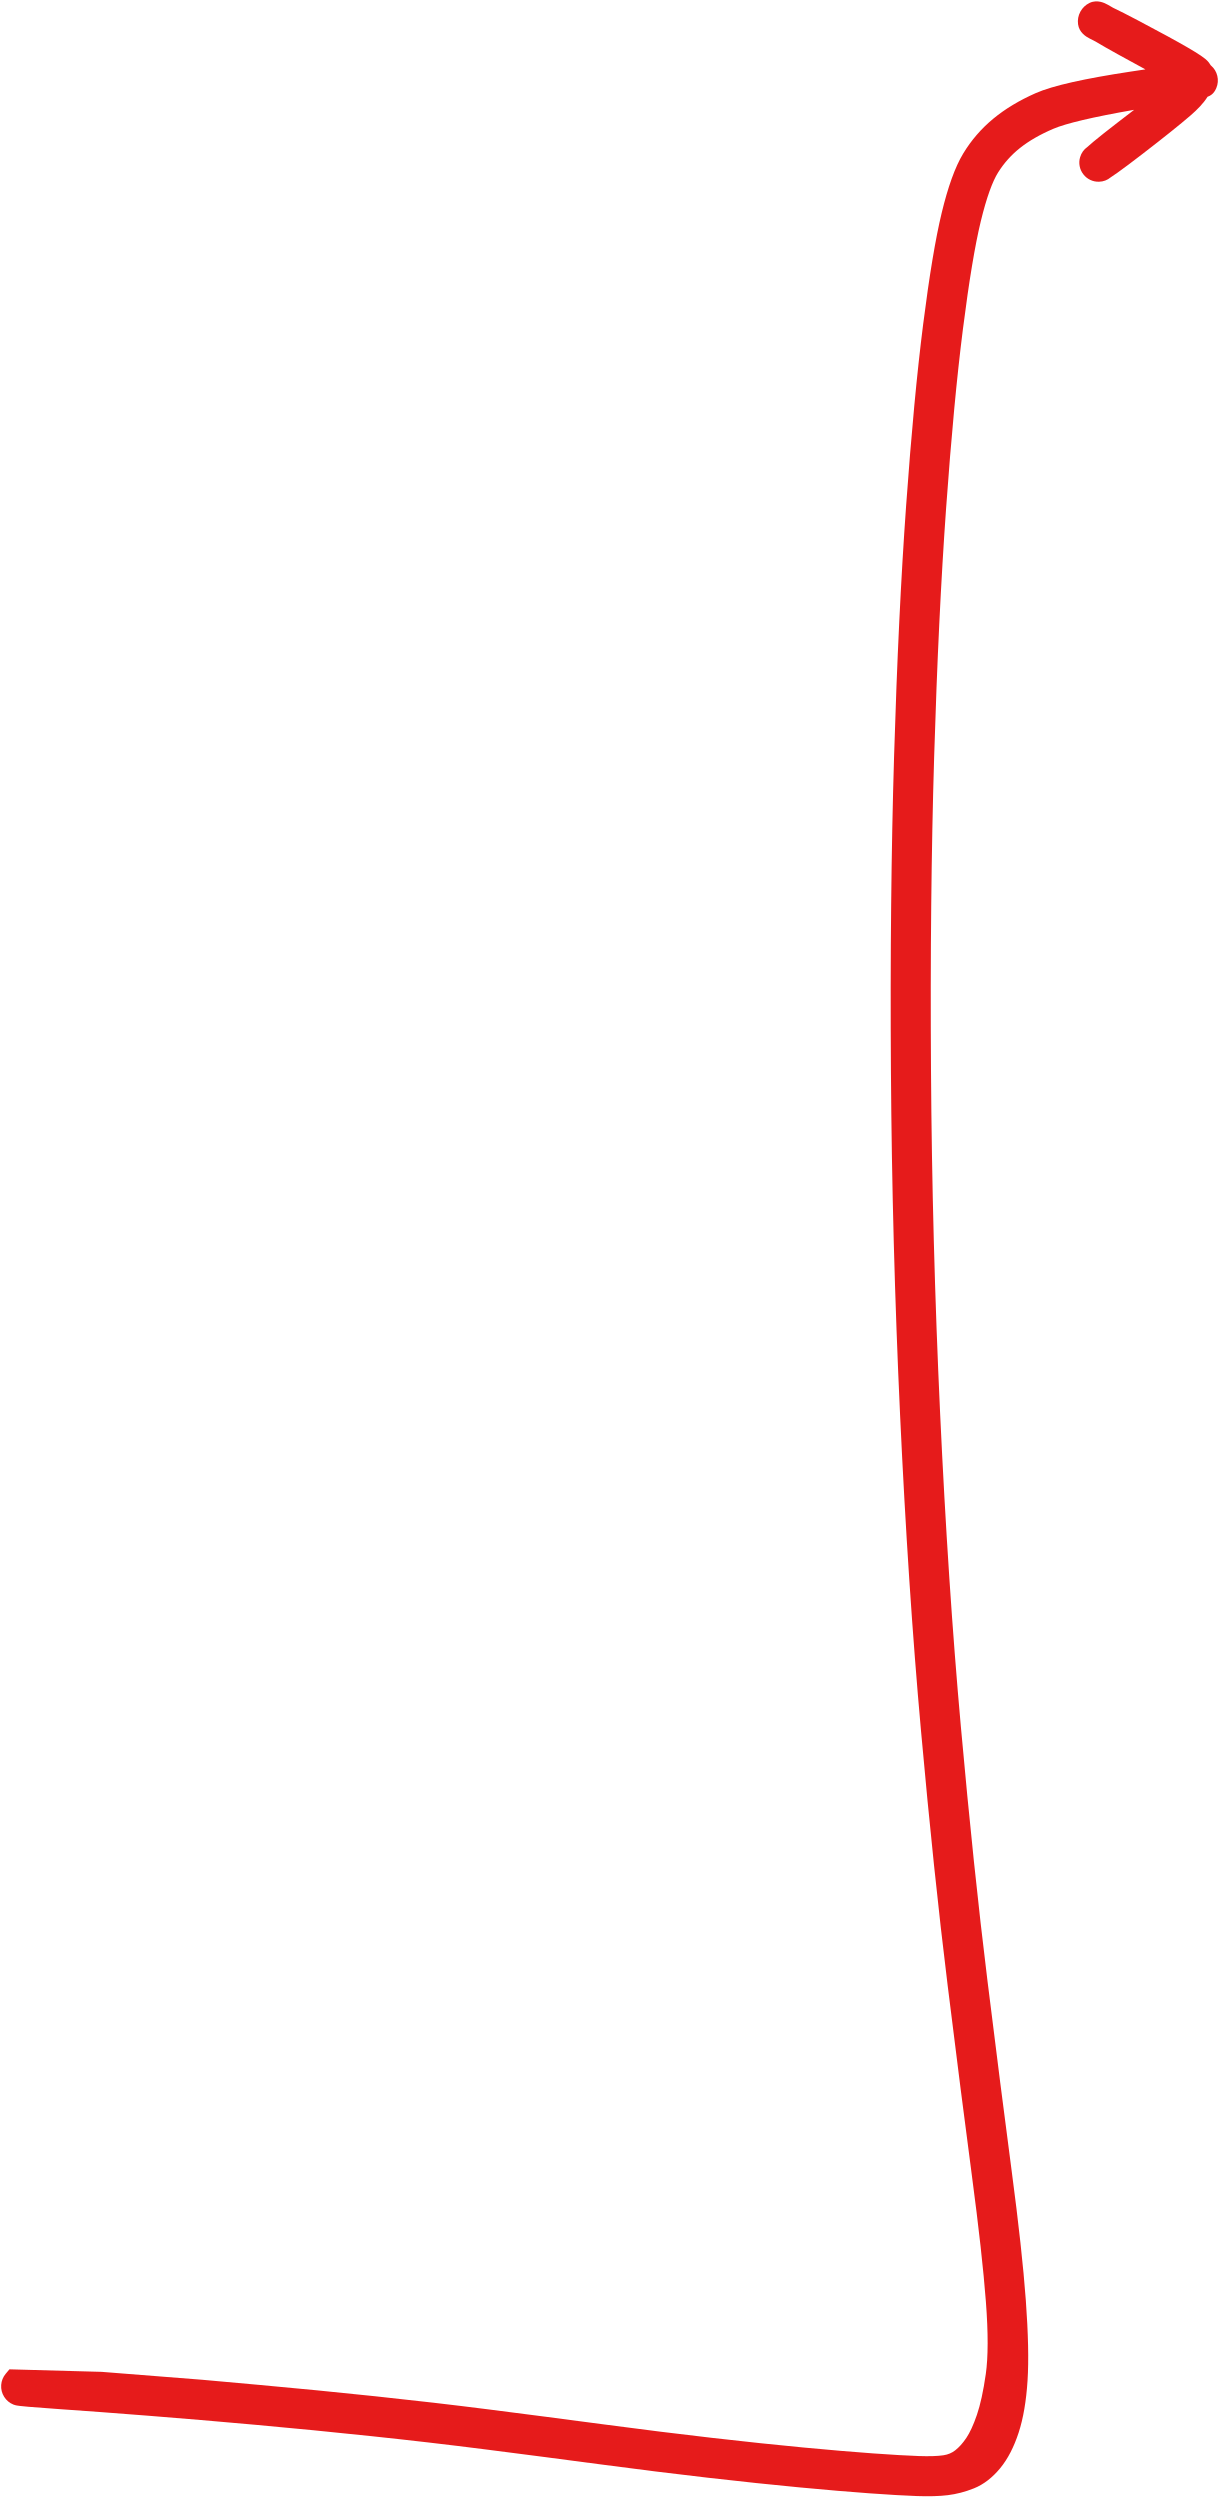
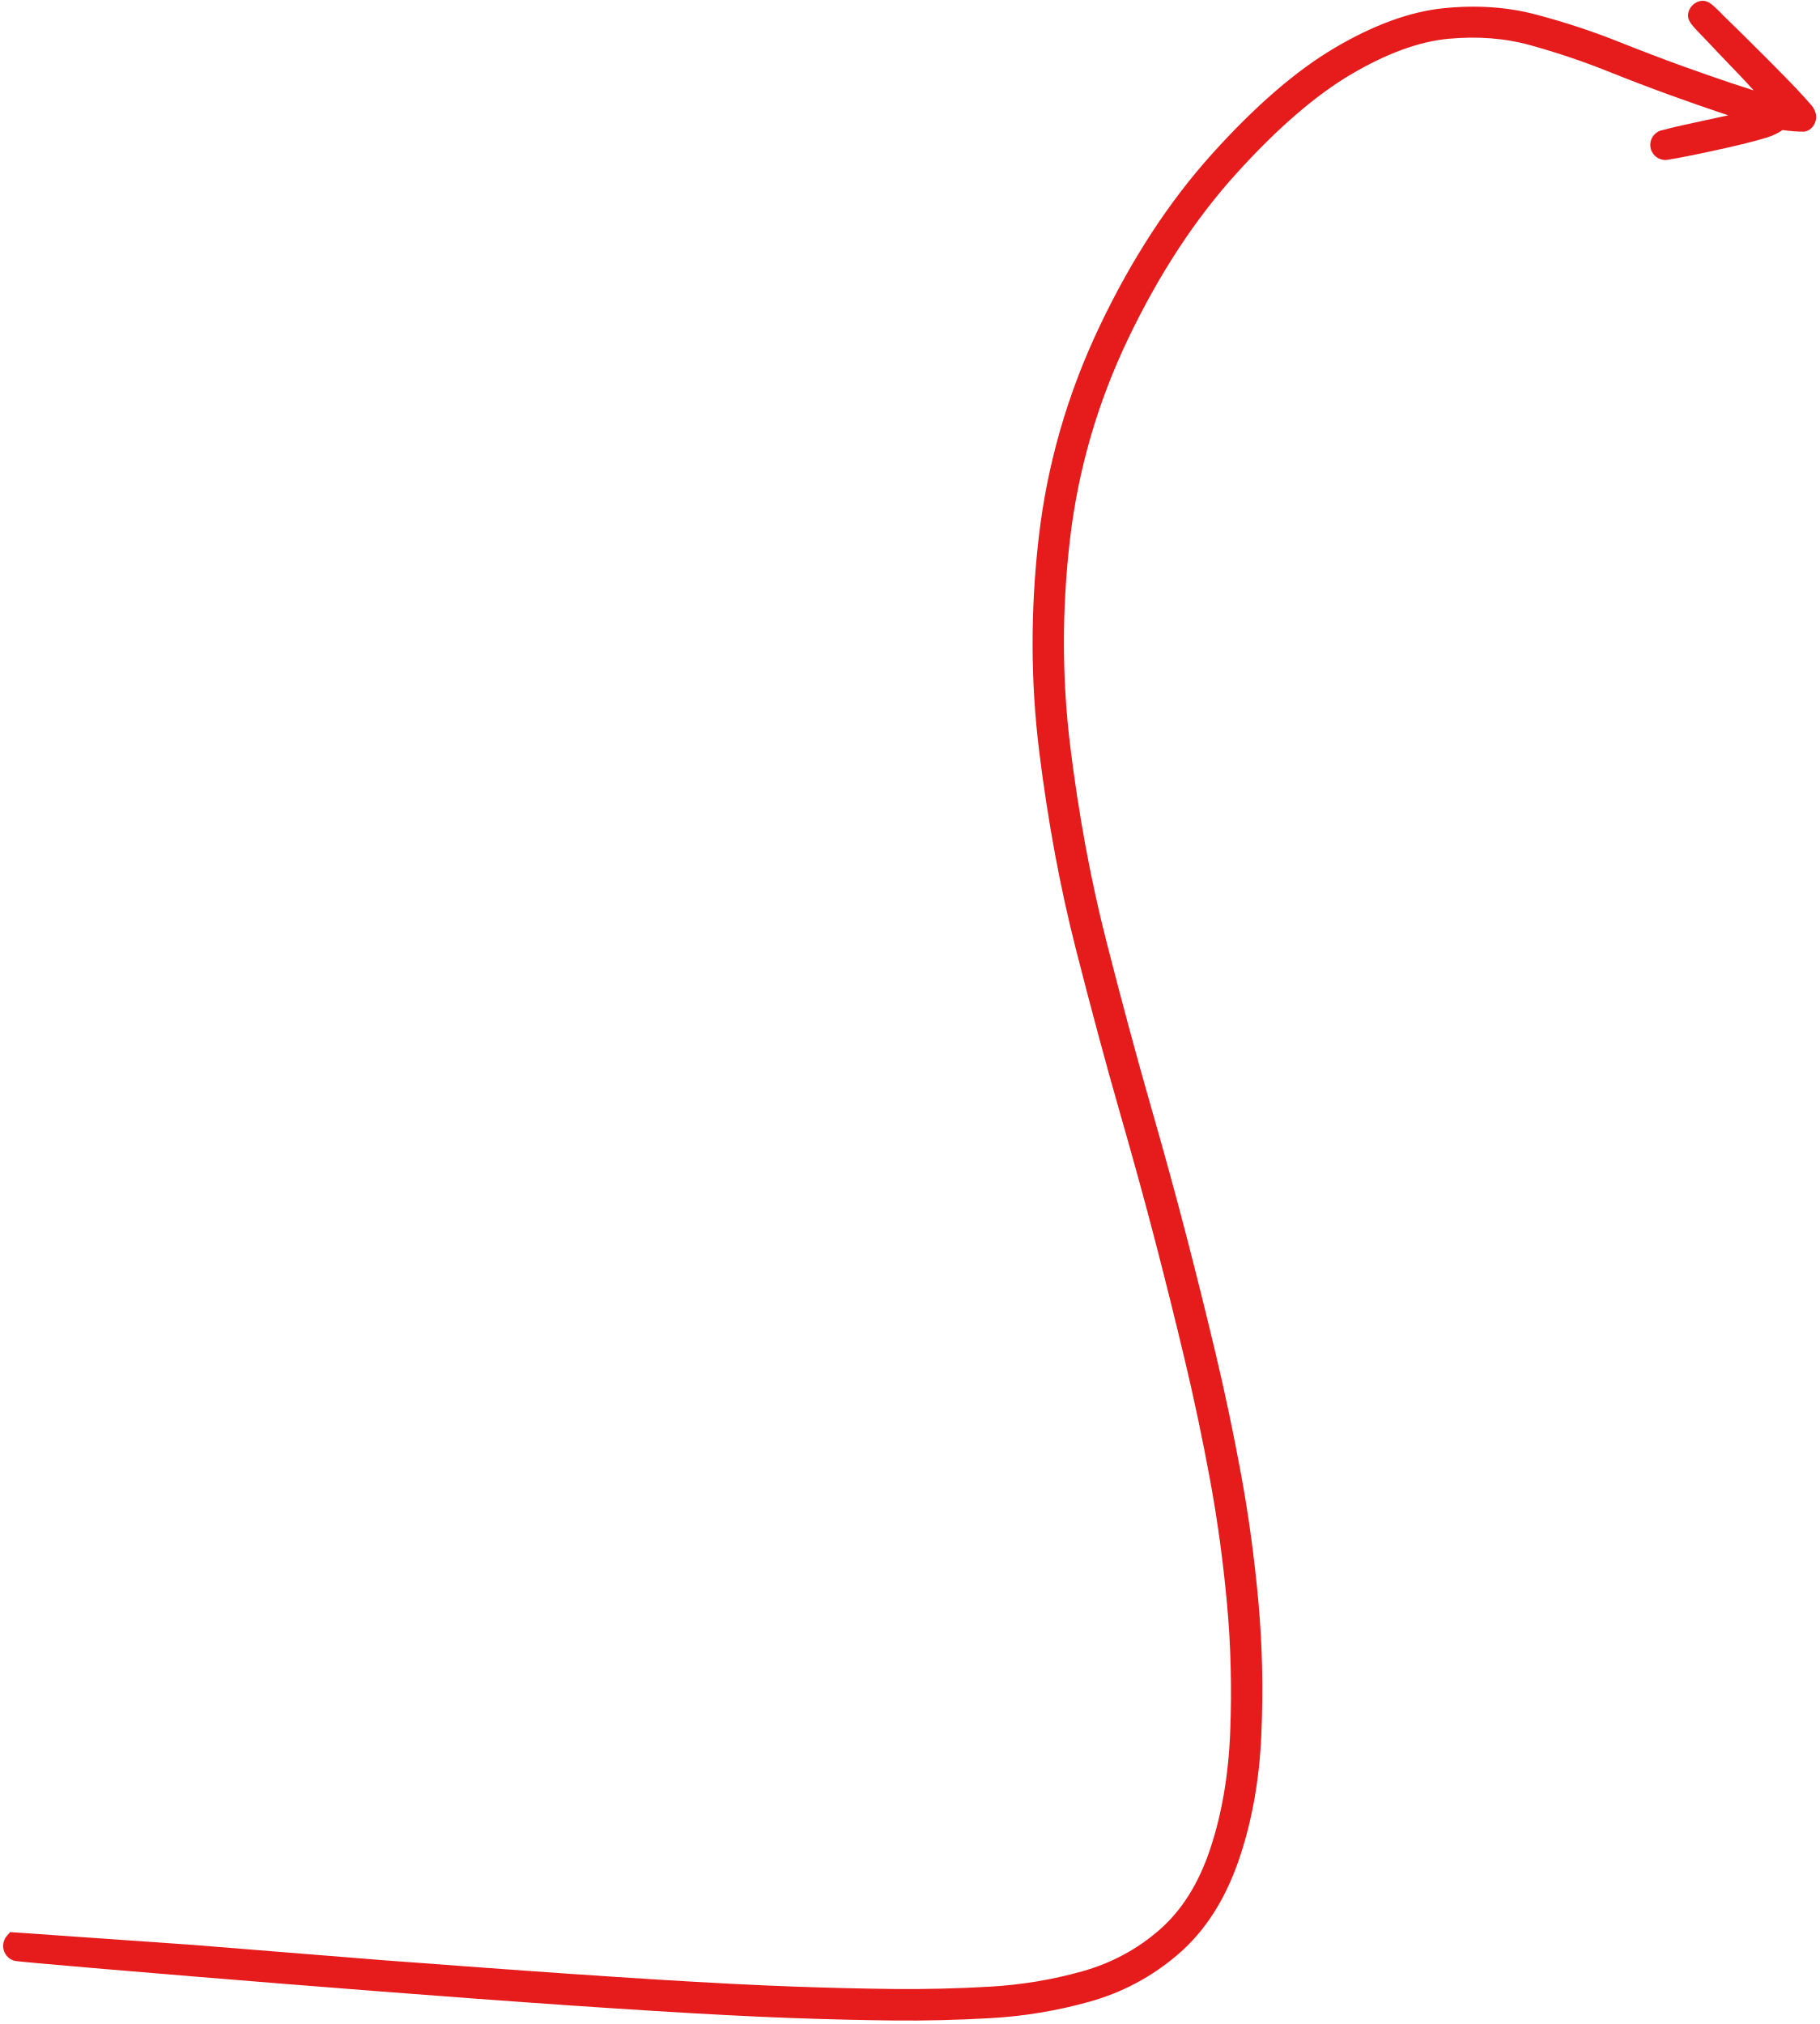
- <svg xmlns="http://www.w3.org/2000/svg" viewBox="0 0 256 524" fill="none">
-   <path id="wireframe-line-1" fill-rule="evenodd" clip-rule="evenodd" d="M229.613 8.699C230.827 9.434 232.443 10.356 234.446 11.46C236.621 12.658 238.499 13.686 240.078 14.542C239.111 14.686 238.086 14.839 237.003 15.004C227.425 16.455 220.675 17.936 217.081 19.523C213.664 21.032 210.687 22.814 208.181 24.89C205.668 26.971 203.568 29.403 201.89 32.177C200.158 35.04 198.683 39.232 197.391 44.57C196.084 49.966 194.789 57.775 193.496 67.943C192.2 78.146 191.011 90.811 189.927 105.928C188.842 121.062 188 138.562 187.401 158.424C186.802 178.298 186.581 200.265 186.738 224.325C186.895 248.394 187.534 272.474 188.656 296.565C189.777 320.653 191.238 342.706 193.037 362.722C194.835 382.718 196.695 400.49 198.616 416.038C200.534 431.557 202.227 444.85 203.695 455.916C205.158 466.952 206.139 475.786 206.643 482.434C207.148 489.086 207.12 494.101 206.626 497.57C206.104 501.228 205.474 504.067 204.763 506.144C204.02 508.317 203.27 509.899 202.551 510.975C201.784 512.122 200.995 512.979 200.202 513.597C199.52 514.13 198.717 514.478 197.737 514.625C196.578 514.799 194.866 514.866 192.534 514.785C190.185 514.704 186.988 514.519 182.93 514.228C178.884 513.938 174.041 513.528 168.4 512.997C162.767 512.467 156.431 511.799 149.388 510.993C142.35 510.187 134.751 509.242 126.589 508.157C118.411 507.07 110.431 506.032 102.649 505.043C94.854 504.053 86.864 503.125 78.678 502.26C70.496 501.395 62.41 500.603 54.419 499.883L42.456 498.805L42.453 498.804L42.438 498.803L42.424 498.802L21.381 497.146L21.317 497.141L1.975 496.612L1.199 497.54C0.635 498.213 0.309 499.024 0.248 499.9C0.188 500.776 0.4 501.624 0.867 502.368C1.333 503.112 2.003 503.673 2.818 504.001C3.137 504.13 3.469 504.184 3.574 504.201L3.588 504.203C3.765 504.233 3.971 504.26 4.192 504.287C4.64 504.34 5.243 504.399 5.989 504.464C7.485 504.595 9.633 504.756 12.423 504.949C17.984 505.332 24.263 505.799 31.261 506.35C38.253 506.9 45.728 507.533 53.685 508.251C61.636 508.967 69.682 509.756 77.821 510.616C85.956 511.475 93.891 512.397 101.626 513.38C109.374 514.366 117.329 515.401 125.493 516.485C133.673 517.573 141.31 518.523 148.403 519.335C155.491 520.147 161.884 520.821 167.581 521.357C173.269 521.892 178.175 522.308 182.295 522.603C186.405 522.898 189.71 523.089 192.198 523.174C194.713 523.26 196.878 523.206 198.658 522.988C200.49 522.764 202.308 522.287 204.108 521.57C206.201 520.737 208.029 519.279 209.62 517.357C211.264 515.37 212.539 512.844 213.507 509.877C214.494 506.853 215.101 503.205 215.373 498.985C215.647 494.73 215.518 489.097 215.011 482.13C214.503 475.141 213.508 466.065 212.032 454.916C210.56 443.8 208.867 430.492 206.951 414.992C205.039 399.521 203.187 381.828 201.397 361.911C199.609 342.016 198.157 320.08 197.042 296.1C195.926 272.125 195.291 248.159 195.136 224.203C194.98 200.238 195.201 178.377 195.798 158.617C196.395 138.846 197.232 121.463 198.308 106.463C199.386 91.445 200.562 78.936 201.836 68.922C203.114 58.872 204.36 51.388 205.565 46.413C206.791 41.352 208.032 38.014 209.199 36.151C210.439 34.172 211.973 32.46 213.808 31.005C215.656 29.54 217.977 28.192 220.808 26.985C223.381 25.887 228.924 24.551 237.715 23.019C236.688 23.807 235.565 24.67 234.347 25.609C232.117 27.328 230.393 28.694 229.19 29.698C228.688 30.117 228.258 30.488 227.912 30.805C227.165 31.331 226.64 32.07 226.391 32.944C226.205 33.562 226.173 34.198 226.294 34.819C226.407 35.44 226.669 36.021 227.067 36.529C227.458 37.043 227.953 37.443 228.526 37.709C229.096 37.983 229.719 38.113 230.365 38.089C231.27 38.07 232.116 37.75 232.813 37.163C233.21 36.907 233.682 36.584 234.219 36.201C235.501 35.289 237.267 33.964 239.506 32.238C243.977 28.791 247.329 26.108 249.534 24.204C250.984 22.952 252.26 21.64 253.105 20.276C253.136 20.266 253.166 20.256 253.196 20.245C253.748 20.047 254.105 19.713 254.293 19.506C254.652 19.112 254.849 18.672 254.945 18.44C255.282 17.63 255.352 16.758 255.148 15.904C254.945 15.05 254.489 14.304 253.822 13.733C253.8 13.713 253.779 13.695 253.76 13.679C253.681 13.559 253.58 13.407 253.461 13.231C253.181 12.817 252.815 12.503 252.598 12.326C252.332 12.109 252.019 11.883 251.681 11.653C251 11.192 250.091 10.632 248.977 9.982C246.738 8.676 243.197 6.747 238.379 4.205C236.293 3.105 234.594 2.242 233.295 1.626C232.791 1.331 232.453 1.134 232.283 1.037C231.809 0.766 231.254 0.509 230.651 0.378C230.041 0.246 229.211 0.209 228.375 0.61C227.543 1.01 226.88 1.642 226.441 2.455C226.003 3.267 225.838 4.169 225.961 5.084C226.19 6.793 227.594 7.673 228.381 8.069C228.564 8.162 228.975 8.371 229.613 8.699ZM4.347 499.26C4.347 499.26 4.36 499.262 4.382 499.267C4.357 499.262 4.346 499.26 4.347 499.26Z" fill="#E61B1B" />
+ <svg xmlns="http://www.w3.org/2000/svg" viewBox="0 0 462 514" fill="none">
+   <path id="line-1" fill-rule="evenodd" clip-rule="evenodd" d="M441.68 18.995C441.681 18.995 441.681 18.996 441.682 18.997C443.104 20.491 444.325 21.811 445.35 22.96C443.581 22.403 441.611 21.762 439.44 21.035C435.87 19.841 431.733 18.395 427.026 16.695C422.338 15.003 416.869 12.916 410.617 10.431C404.25 7.901 397.473 5.675 390.289 3.751C382.864 1.763 374.933 1.223 366.522 2.096C357.918 2.989 348.715 6.399 338.939 12.167C329.075 17.986 318.702 26.991 307.813 39.078C296.839 51.258 287.307 65.896 279.2 82.962C271.065 100.087 265.926 117.931 263.789 136.483C261.662 154.949 261.705 173.107 263.924 190.954C266.128 208.689 269.218 225.355 273.197 240.95C277.152 256.451 280.887 270.325 284.403 282.571C287.905 294.77 290.951 305.87 293.542 315.87C296.134 325.88 298.603 335.81 300.946 345.661C303.284 355.485 305.398 365.523 307.289 375.776C309.174 385.991 310.611 396.5 311.601 407.302C312.587 418.064 312.855 428.974 312.403 440.032C311.956 450.999 310.237 460.883 307.274 469.706C304.337 478.454 300.049 485.192 294.488 490.054C288.816 495.013 282.27 498.536 274.821 500.627C267.2 502.766 259.342 504.067 251.243 504.527C243.02 504.995 235.019 505.19 227.238 505.112C219.424 505.034 210.854 504.829 201.526 504.496C192.21 504.163 180.711 503.573 167.026 502.724C153.34 501.876 138.327 500.845 121.988 499.633L97.49 497.817L97.482 497.816L97.48 497.816L97.476 497.816L97.472 497.815L97.468 497.815L97.466 497.815L97.458 497.814L49.049 493.916L49.043 493.916L49.03 493.915L2.577 490.659L1.759 491.605C1.211 492.239 0.887 493.008 0.816 493.842C0.745 494.676 0.935 495.489 1.368 496.205C1.801 496.921 2.433 497.467 3.204 497.792C3.445 497.894 3.664 497.939 3.702 497.946L3.706 497.947C3.785 497.964 3.859 497.977 3.916 497.986C4.032 498.004 4.167 498.023 4.308 498.04C4.595 498.076 4.989 498.12 5.479 498.17C6.464 498.272 7.895 498.408 9.766 498.579C13.511 498.921 19.052 499.402 26.384 500.024C41.05 501.267 56.46 502.539 72.614 503.84C88.77 505.141 105.027 506.398 121.387 507.611C137.75 508.824 152.793 509.857 166.515 510.708C180.239 511.559 191.804 512.153 201.204 512.489C210.592 512.825 219.232 513.032 227.121 513.111C235.045 513.19 243.207 512.989 251.609 512.509C260.138 512.022 268.51 510.627 276.72 508.325C285.11 505.972 292.621 501.944 299.231 496.253C305.956 490.463 310.997 482.613 314.425 472.832C317.828 463.121 319.778 452.431 320.303 440.782C320.823 429.233 320.579 417.896 319.569 406.772C318.564 395.692 317.099 384.921 315.174 374.46C313.256 364.036 311.113 353.844 308.745 343.884C306.383 333.951 303.899 323.954 301.293 313.895C298.685 303.826 295.621 292.661 292.103 280.402C288.597 268.188 284.874 254.364 280.935 238.928C277.02 223.587 273.981 207.209 271.82 189.791C269.672 172.484 269.634 154.915 271.708 137.079C273.772 119.327 278.705 102.295 286.514 85.972C294.353 69.587 303.496 55.647 313.927 44.12C324.444 32.498 334.211 24.098 343.221 18.811C352.325 13.468 360.502 10.54 367.784 9.852C375.269 9.144 382.224 9.702 388.671 11.493C395.36 13.351 401.742 15.492 407.818 17.915C414.001 20.38 419.485 22.477 424.267 24.204C429.029 25.924 433.231 27.393 436.871 28.611C437.563 28.843 438.237 29.067 438.892 29.282C436.888 29.728 434.597 30.226 432.016 30.774C428.702 31.479 426.149 32.047 424.372 32.48C423.572 32.674 422.906 32.846 422.389 32.995C421.474 33.122 420.668 33.555 420.067 34.241C419.653 34.698 419.365 35.234 419.216 35.819C419.059 36.403 419.047 37.012 419.183 37.614C419.311 38.217 419.576 38.765 419.961 39.23C420.341 39.699 420.826 40.066 421.392 40.309C422.208 40.674 423.102 40.737 423.97 40.489C424.512 40.412 425.209 40.295 426.046 40.141C427.861 39.808 430.448 39.283 433.795 38.57C440.486 37.145 445.448 35.938 448.618 34.949C450.125 34.479 451.518 33.852 452.681 33.024C453.143 33.09 453.602 33.147 454.058 33.196C455.264 33.324 456.264 33.403 457.023 33.417C457.171 33.42 457.322 33.42 457.471 33.418C457.623 33.437 457.783 33.446 457.948 33.441C458.794 33.413 459.44 33.035 459.858 32.672C460.49 32.124 460.921 31.408 461.11 30.593C461.299 29.778 461.227 28.946 460.9 28.175C460.725 27.763 460.484 27.298 460.136 26.882C459.973 26.686 459.376 26.008 458.402 24.909C457.369 23.742 455.689 21.967 453.388 19.605C451.074 17.229 447.358 13.506 442.249 8.443C440.441 6.651 438.923 5.169 437.7 4.001C437.232 3.514 436.859 3.131 436.58 2.851C435.895 2.163 435.279 1.589 434.754 1.176C434.498 0.974 434.194 0.755 433.866 0.581C433.663 0.473 432.929 0.083 432 0.222C431.172 0.345 430.425 0.717 429.828 1.304C429.231 1.89 428.845 2.631 428.707 3.456C428.553 4.376 428.921 5.11 429.028 5.321C429.195 5.652 429.407 5.959 429.603 6.217C430.003 6.745 430.561 7.365 431.226 8.05C431.652 8.489 432.326 9.189 433.247 10.152C434.234 11.209 435.4 12.441 436.743 13.844C438.571 15.755 440.217 17.472 441.68 18.995Z" fill="#E61B1B" />
</svg>
